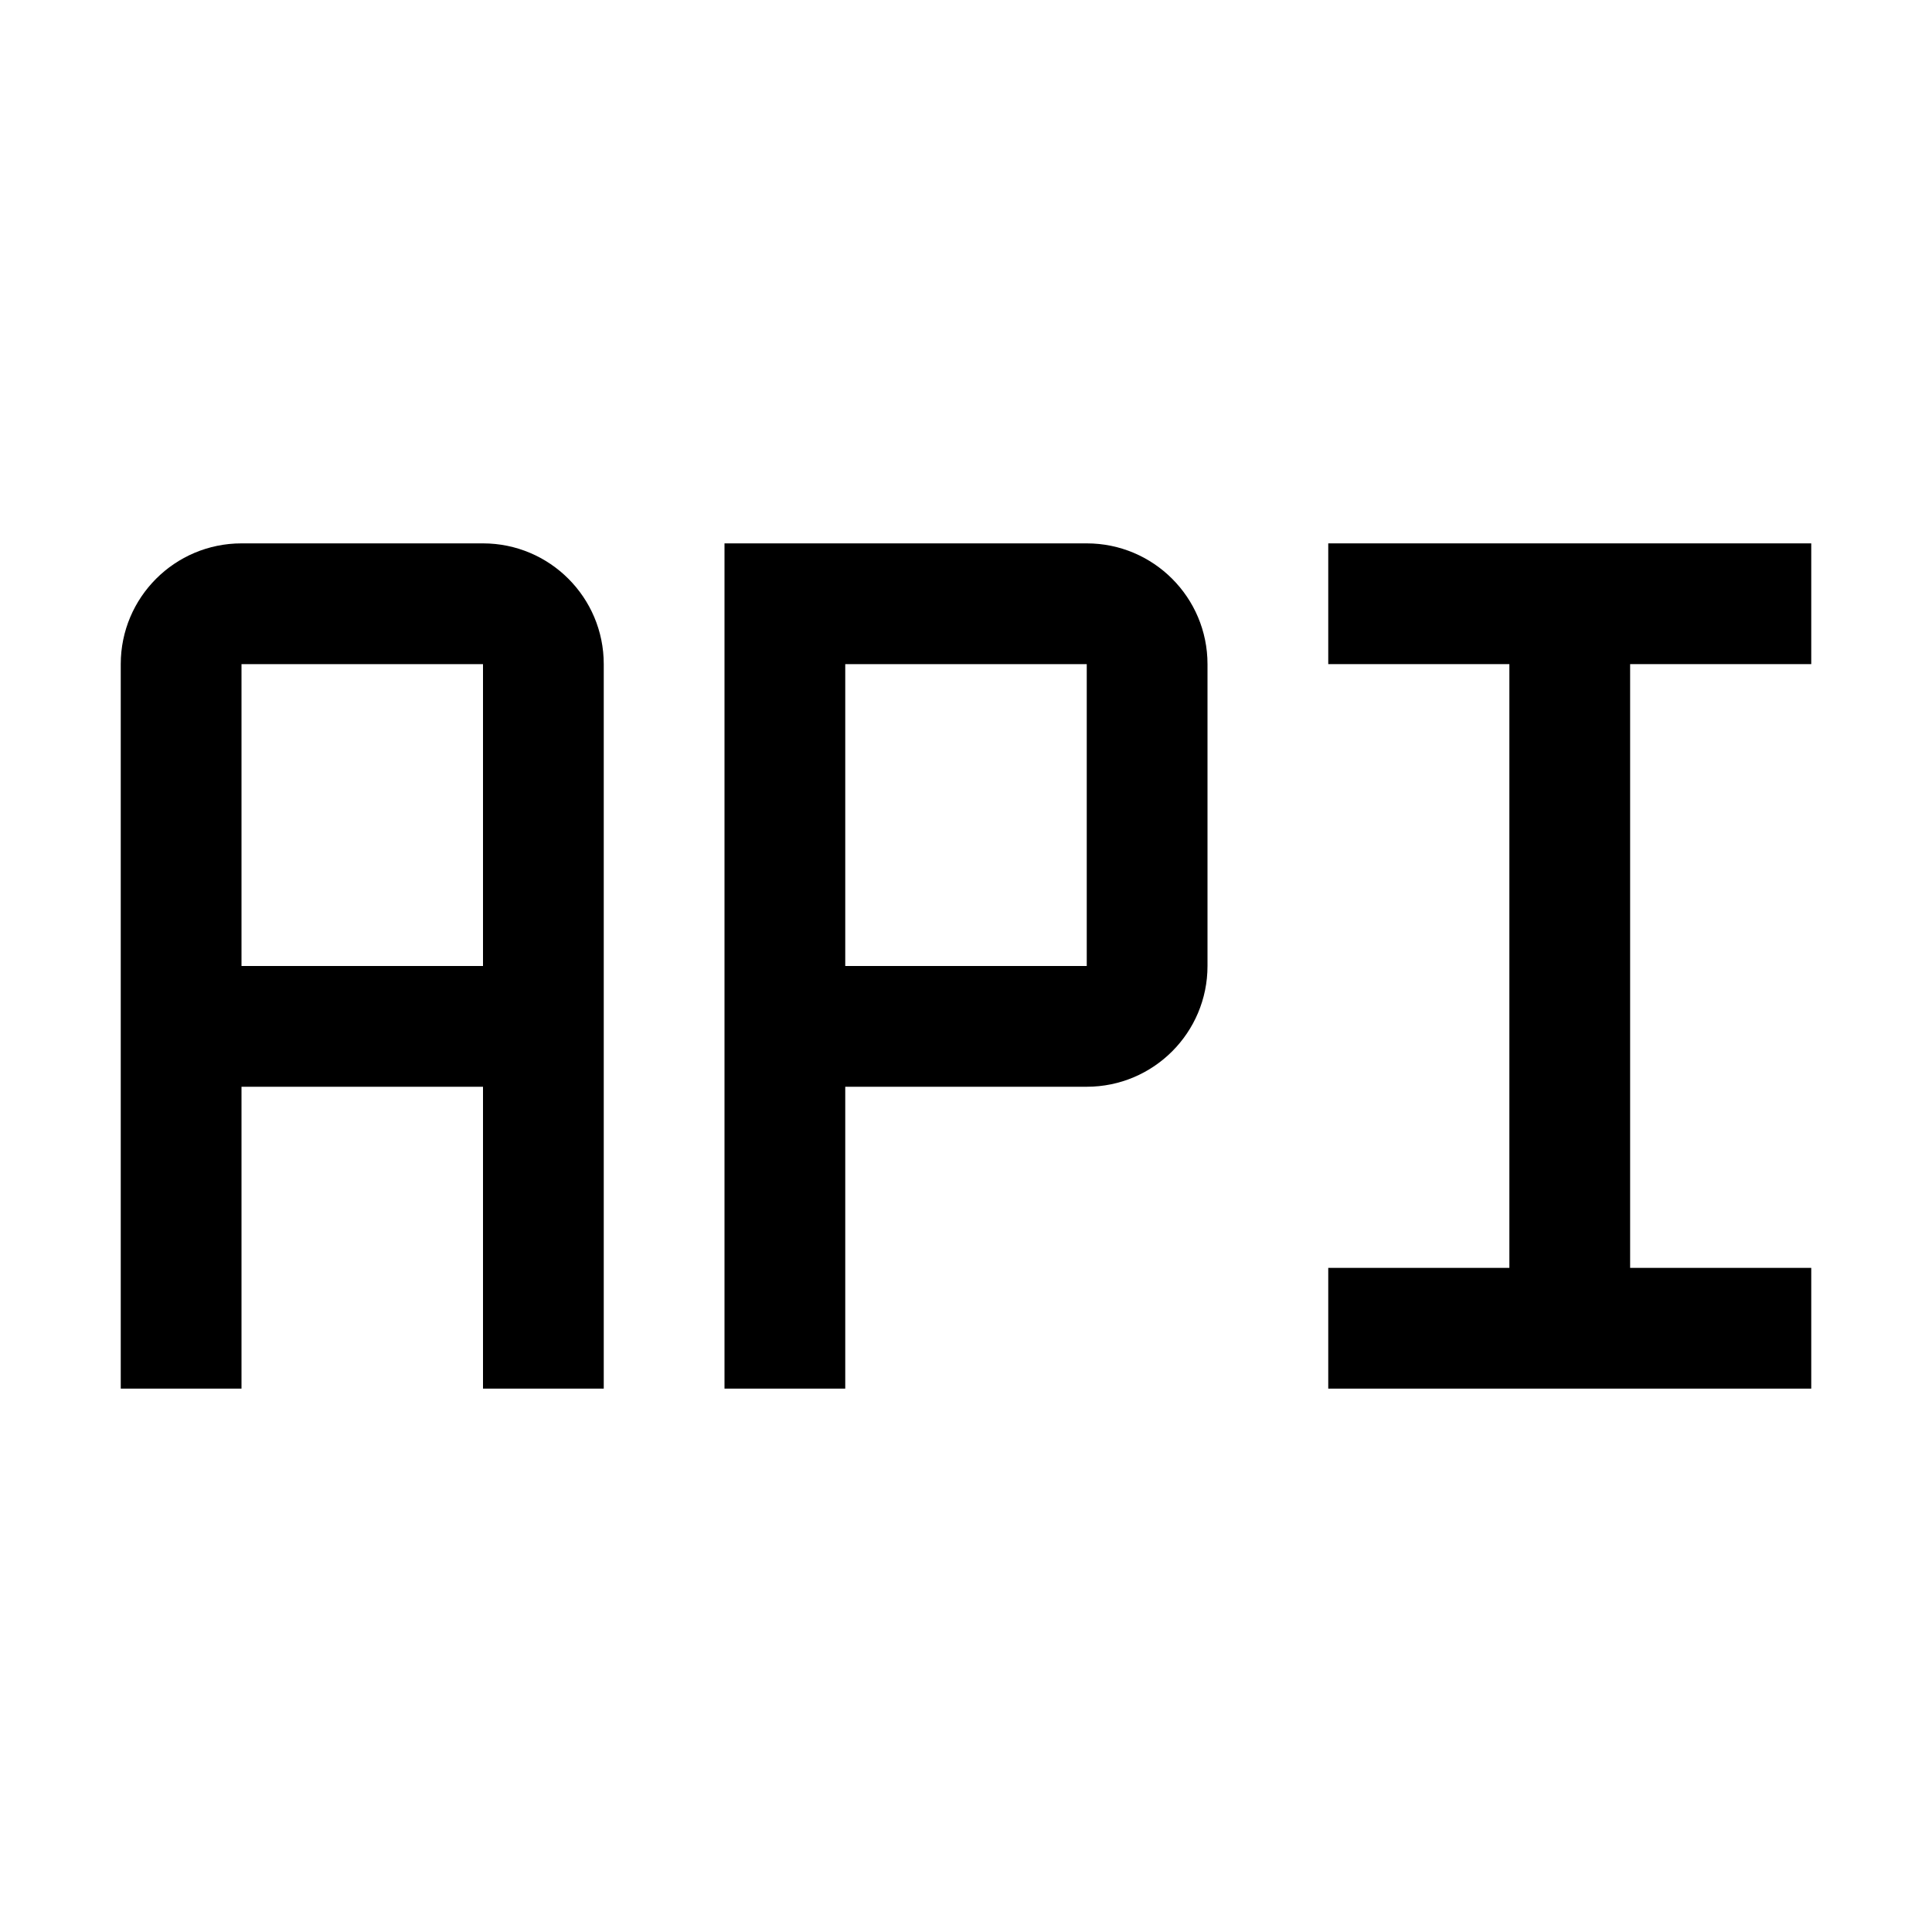
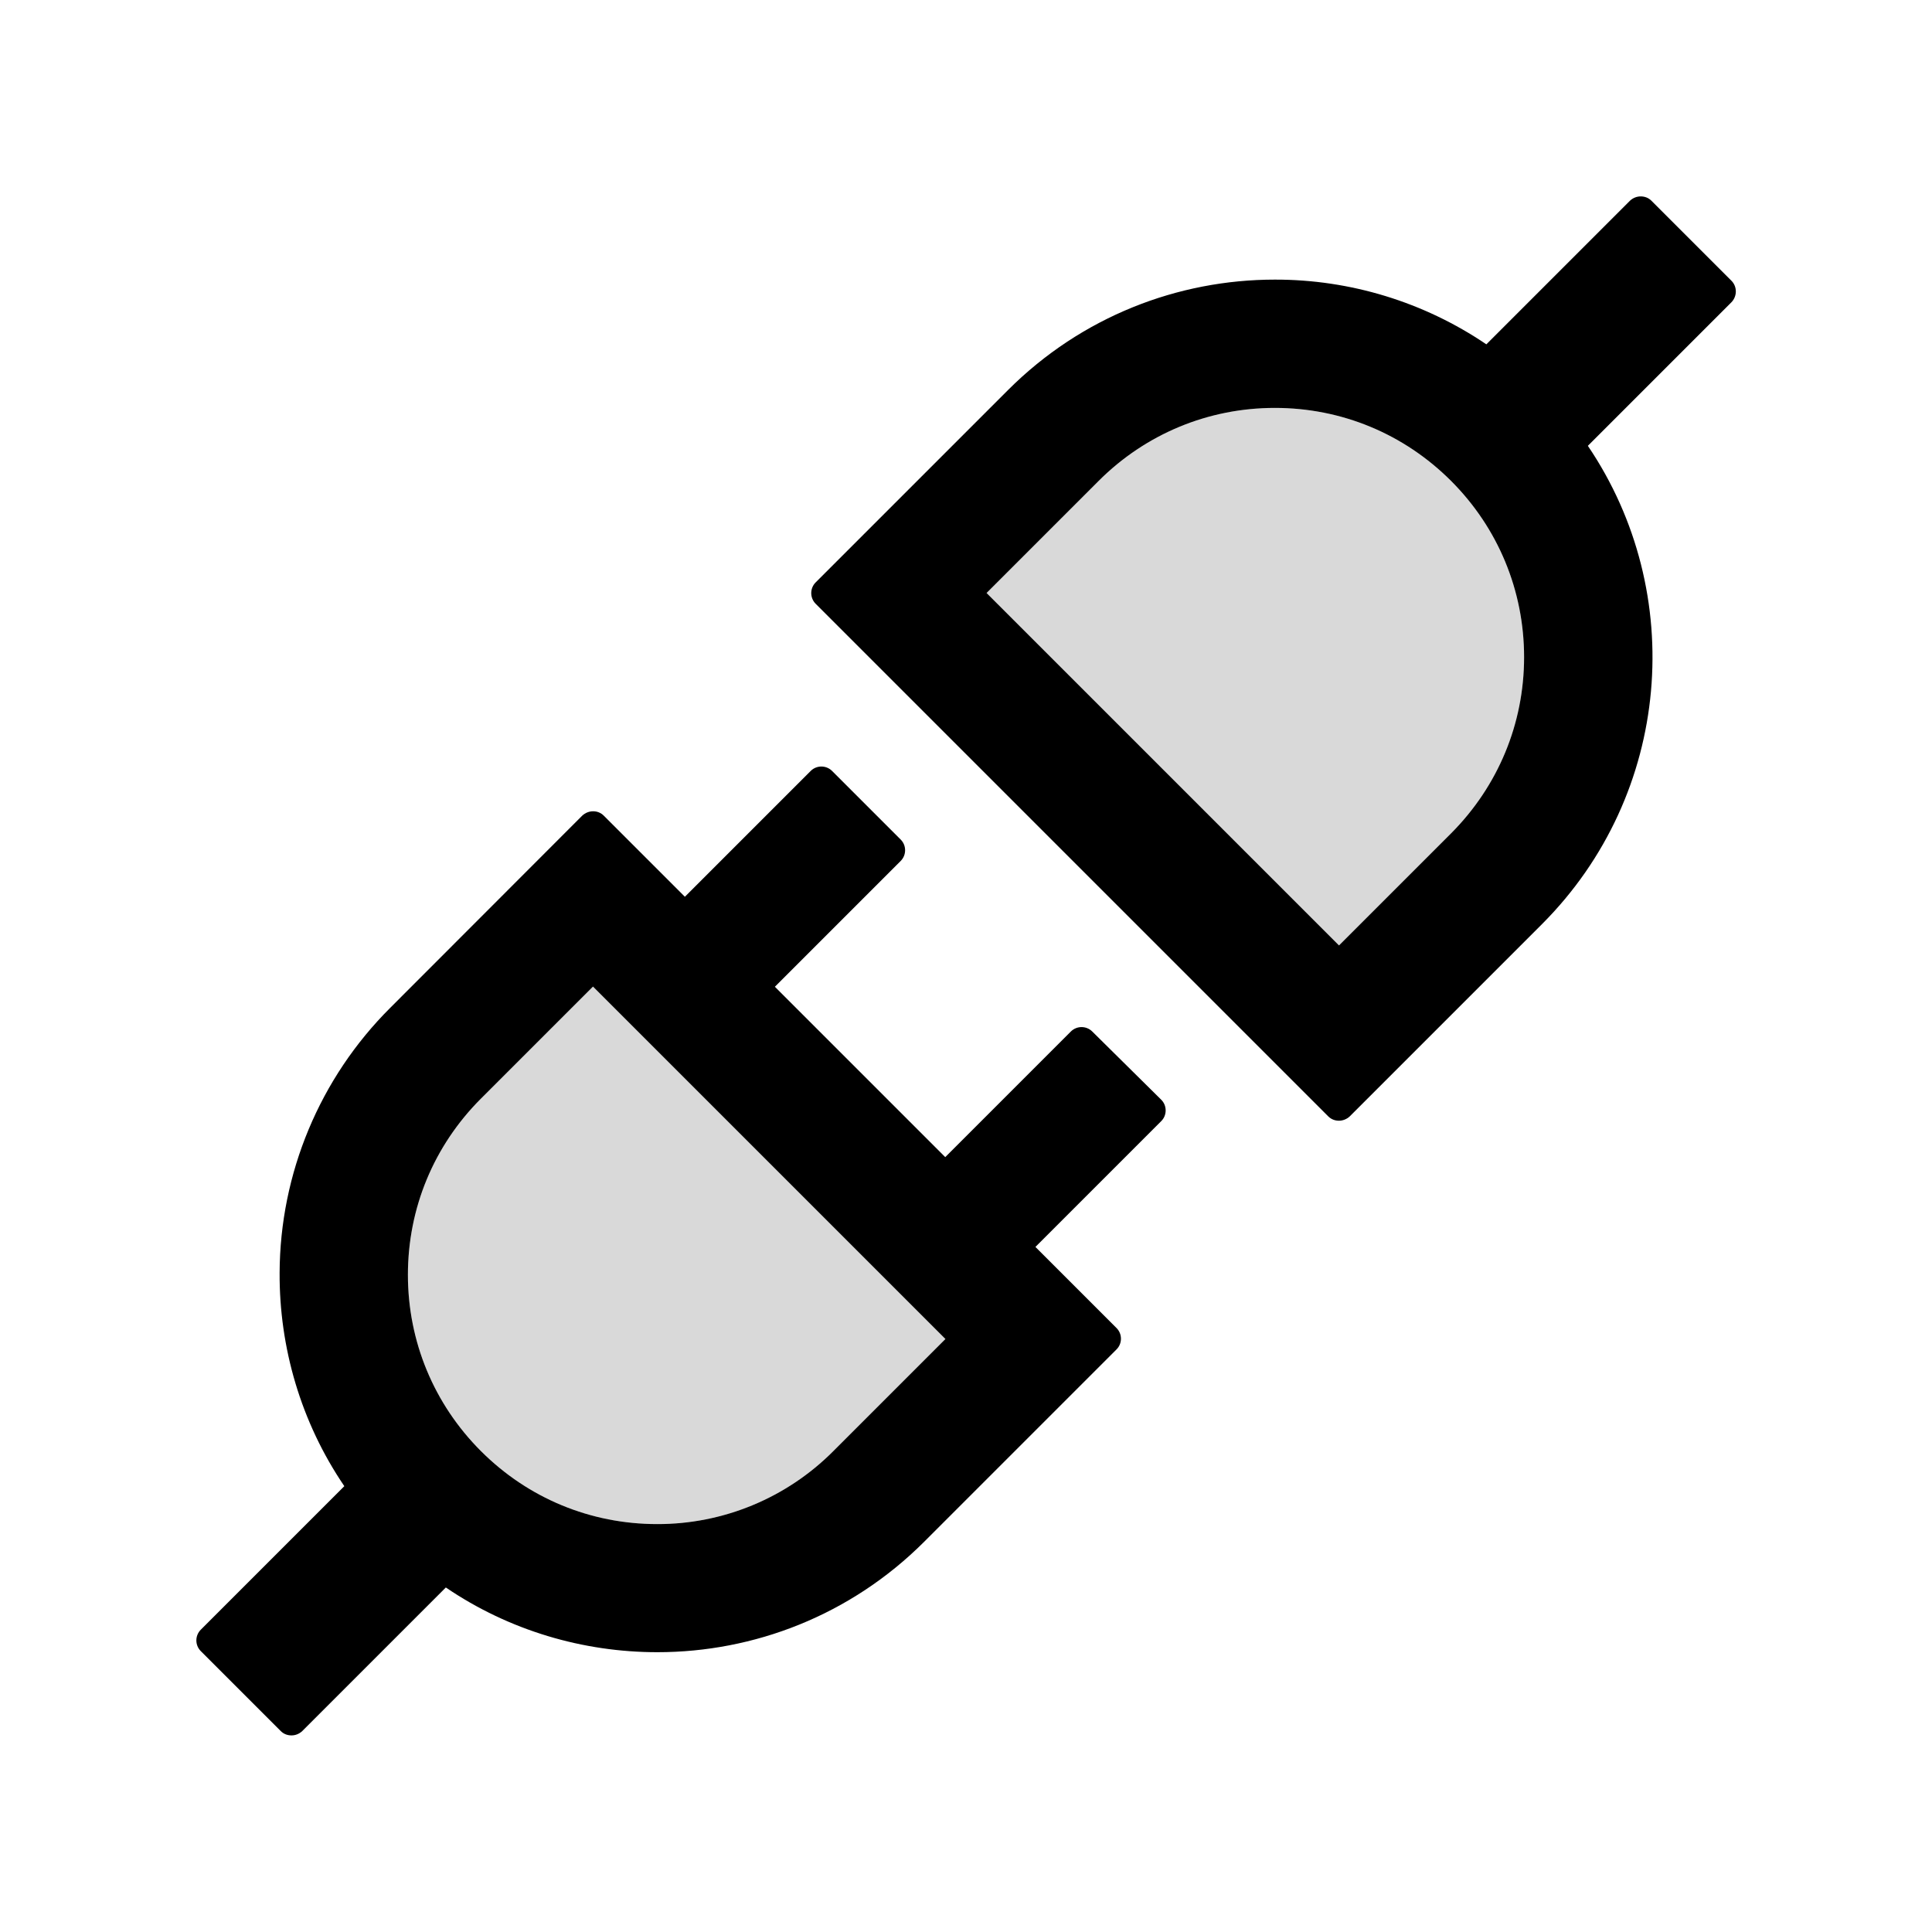
- <svg xmlns="http://www.w3.org/2000/svg" fill="#000000" width="800px" height="800px" viewBox="0 0 32 32" id="icon">
-   <defs>
-     <style>.cls-1{fill:none;}</style>
-   </defs>
-   <path d="M8,9H4a2,2,0,0,0-2,2V23H4V18H8v5h2V11A2,2,0,0,0,8,9ZM4,16V11H8v5Z" transform="translate(0 0)" />
-   <polygon points="22 11 25 11 25 21 22 21 22 23 30 23 30 21 27 21 27 11 30 11 30 9 22 9 22 11" />
-   <path d="M14,23H12V9h6a2,2,0,0,1,2,2v5a2,2,0,0,1-2,2H14Zm0-7h4V11H14Z" transform="translate(0 0)" />
-   <rect id="_Transparent_Rectangle_" data-name="&lt;Transparent Rectangle&gt;" class="cls-1" width="32" height="32" />
+ <svg xmlns="http://www.w3.org/2000/svg" width="800px" height="800px" viewBox="0 0 1024 1024">
+   <path fill="#D9D9D9" d="M148.2 674.6zm106.7-92.3c-25 25-38.7 58.1-38.7 93.4s13.8 68.5 38.7 93.4c25 25 58.1 38.7 93.4 38.7 35.3 0 68.5-13.8 93.4-38.7l59.4-59.4-186.8-186.8-59.4 59.4zm420.8-366.1c-35.3 0-68.5 13.8-93.4 38.7l-59.4 59.4 186.8 186.8 59.4-59.4c24.9-25 38.7-58.1 38.7-93.4s-13.8-68.5-38.7-93.4c-25-25-58.1-38.7-93.4-38.7z" />
+   <path d="M578.9 546.7a8.03 8.03 0 0 0-11.3 0L501 613.3 410.7 523l66.7-66.7c3.1-3.1 3.1-8.2 0-11.3L441 408.6a8.03 8.03 0 0 0-11.3 0L363 475.3l-43-43a7.85 7.85 0 0 0-5.7-2.3c-2 0-4.1.8-5.7 2.3L206.8 534.2a199.45 199.45 0 0 0-58.6 140.4c-.2 39.5 11.2 79.1 34.3 113.1l-76.1 76.1a8.03 8.03 0 0 0 0 11.3l42.4 42.4c1.6 1.6 3.6 2.3 5.7 2.3s4.1-.8 5.7-2.3l76.1-76.1c33.7 22.9 72.9 34.3 112.1 34.3 51.2 0 102.4-19.5 141.5-58.6l101.9-101.9c3.1-3.1 3.1-8.2 0-11.3l-43-43 66.7-66.7c3.1-3.1 3.1-8.2 0-11.3l-36.6-36.2zM441.7 769.1a131.32 131.32 0 0 1-93.4 38.7c-35.3 0-68.4-13.7-93.4-38.7-24.9-24.9-38.7-58.1-38.7-93.4s13.7-68.4 38.7-93.4l59.4-59.4 186.8 186.8-59.4 59.4zm476-620.3l-42.4-42.4c-1.6-1.6-3.6-2.3-5.7-2.3s-4.1.8-5.7 2.3l-76.1 76.1a199.27 199.27 0 0 0-112.1-34.3c-51.2 0-102.4 19.5-141.5 58.6L432.3 308.7a8.03 8.03 0 0 0 0 11.3L704 591.7c1.6 1.6 3.6 2.3 5.7 2.3 2 0 4.1-.8 5.7-2.3l101.9-101.9c68.9-69 77-175.7 24.3-253.5l76.1-76.1c3.1-3.2 3.1-8.3 0-11.4zM769.1 441.7l-59.4 59.4-186.8-186.8 59.4-59.4c24.9-24.9 58.1-38.7 93.4-38.7s68.4 13.7 93.4 38.7c24.9 24.9 38.7 58.1 38.7 93.4s-13.8 68.4-38.7 93.4z" />
</svg>
